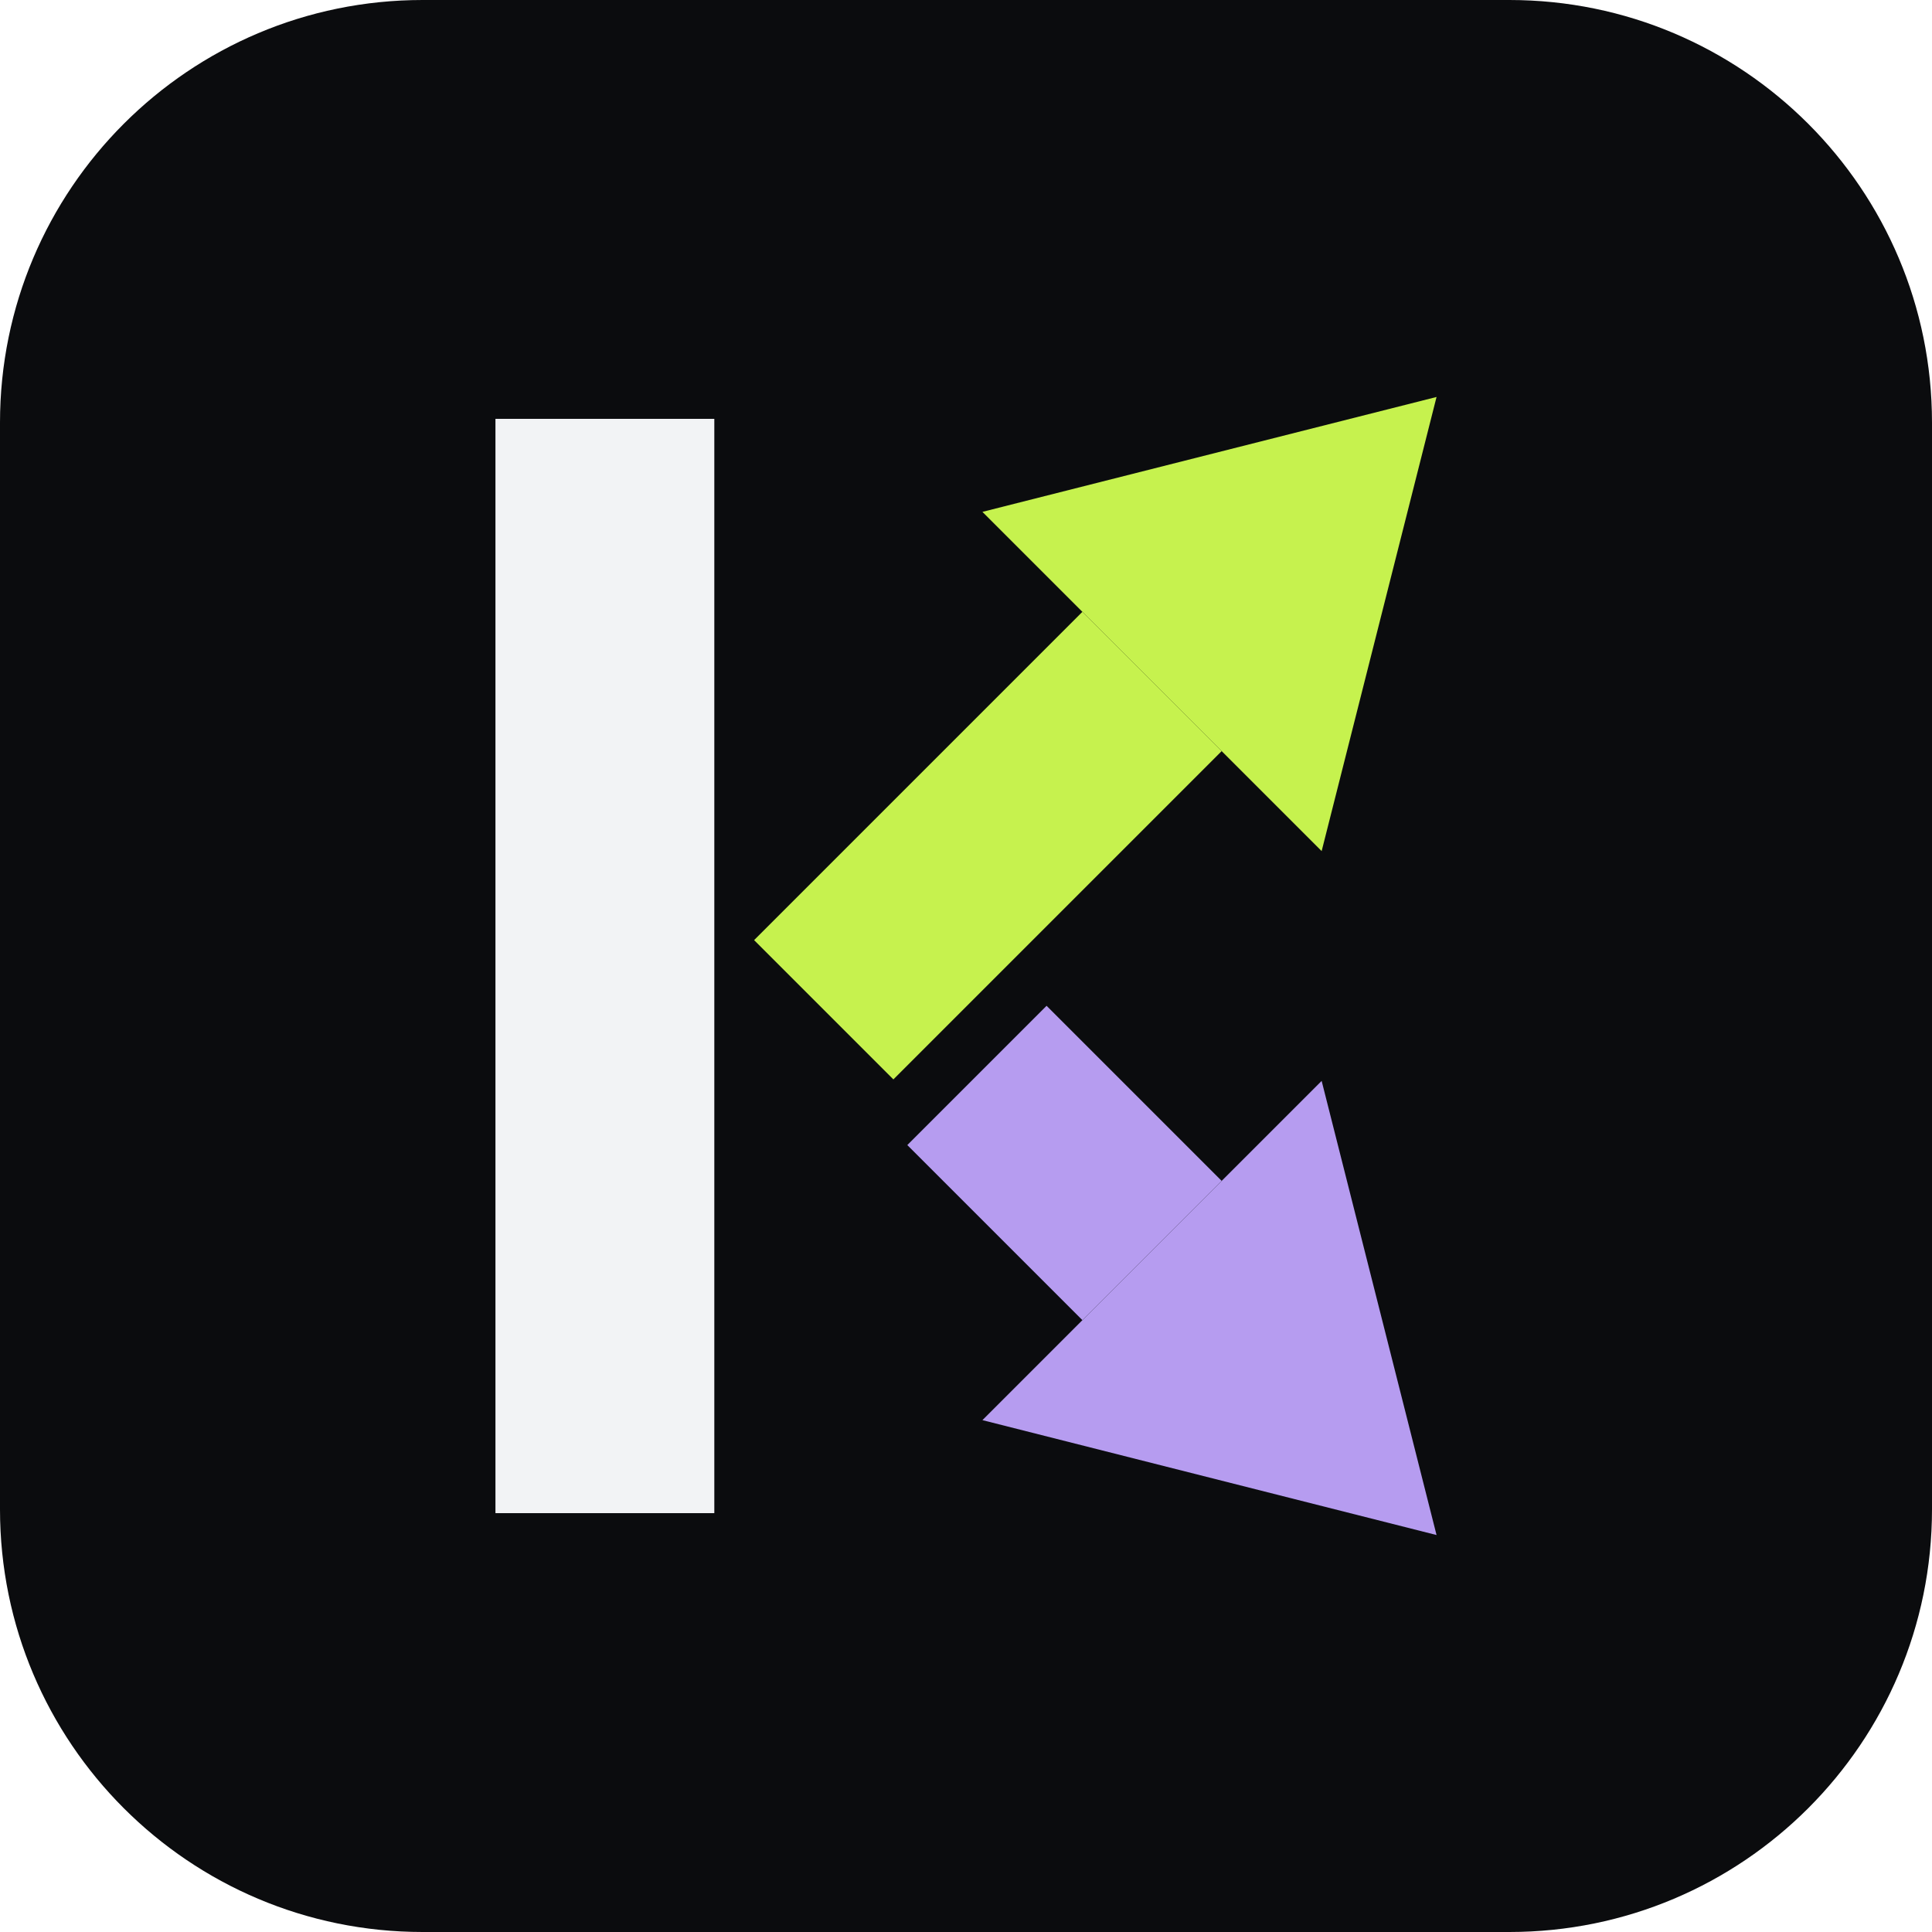
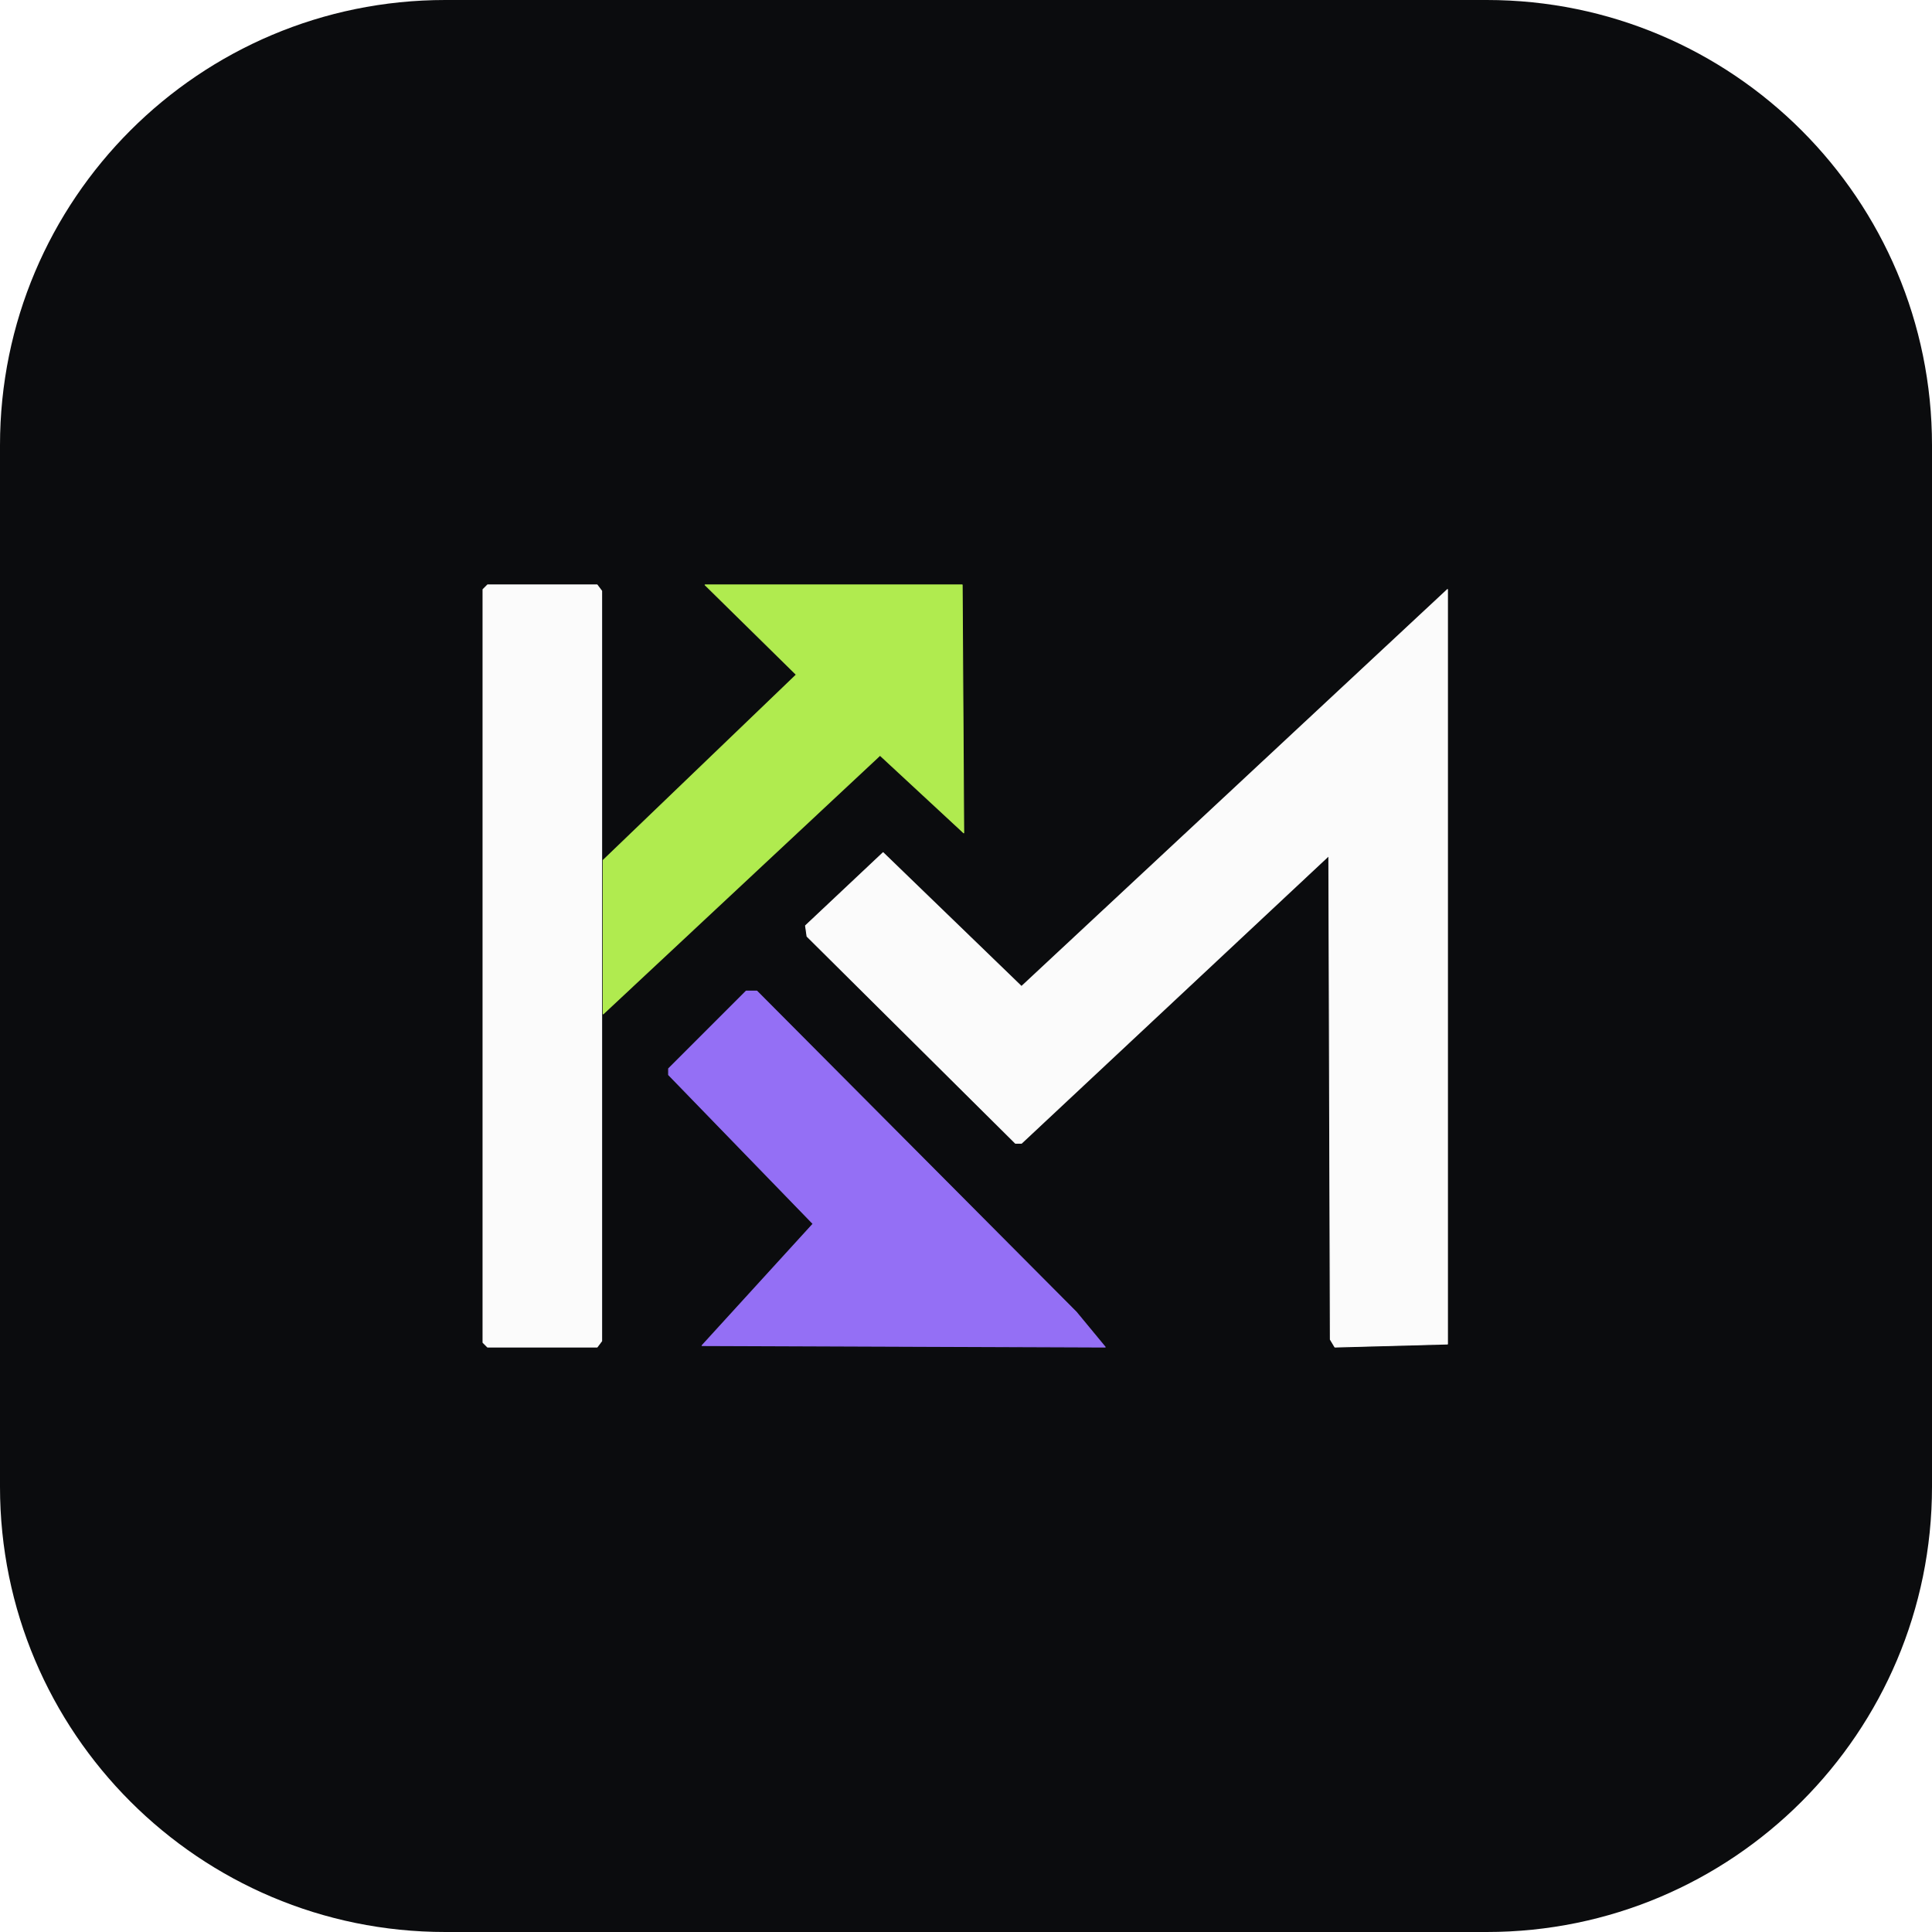
<svg xmlns="http://www.w3.org/2000/svg" viewBox="0 0 512 512" width="512" height="512">
-   <rect width="512" height="512" rx="112" fill="#0B0C0E" />
-   <rect x="131.3" y="111" width="58.00" height="290.00" fill="#F2F3F5" />
-   <path d="M258.90,285.00 L305.30,331.40" stroke="#B69CF0" stroke-width="52.20" stroke-linecap="butt" fill="none" />
-   <path d="M380.70,406.80 L260.35,376.35 L350.25,286.45Z" fill="#B69CF0" />
-   <path d="M218.30,267.60 L305.30,180.60" stroke="#C6F24E" stroke-width="52.20" stroke-linecap="butt" fill="none" />
-   <path d="M380.70,105.20 L260.35,135.65 L350.25,225.55Z" fill="#C6F24E" />
+   <rect width="512" height="512" rx="118" fill="#0B0C0E" />
+   <polygon points="129.21,155.01 128.00,156.22 128.00,355.78 129.21,356.99 158.24,356.99 159.45,355.38 159.45,156.62 158.24,155.01" fill="#FBFBFB" stroke="#FBFBFB" stroke-width="0.24" stroke-linejoin="round" />
+   <polygon points="383.60,156.22 270.71,261.44 234.03,225.97 213.47,245.32 213.87,248.14 269.10,302.97 270.71,302.97 352.15,226.77 352.55,354.97 353.76,356.99 383.60,356.18" fill="#FBFBFB" stroke="#FBFBFB" stroke-width="0.24" stroke-linejoin="round" />
+   <polygon points="254.99,155.01 186.86,155.01 211.05,178.80 159.85,227.98 159.85,268.70 233.22,200.16 255.40,220.72" fill="#B0EB4F" stroke="#B0EB4F" stroke-width="0.24" stroke-linejoin="round" />
+   <polygon points="177.18,283.21 177.18,284.83 215.48,324.33 186.05,356.59 292.89,356.99 285.23,347.72 200.57,262.65 197.74,262.65" fill="#946FF5" stroke="#946FF5" stroke-width="0.24" stroke-linejoin="round" />
</svg>
